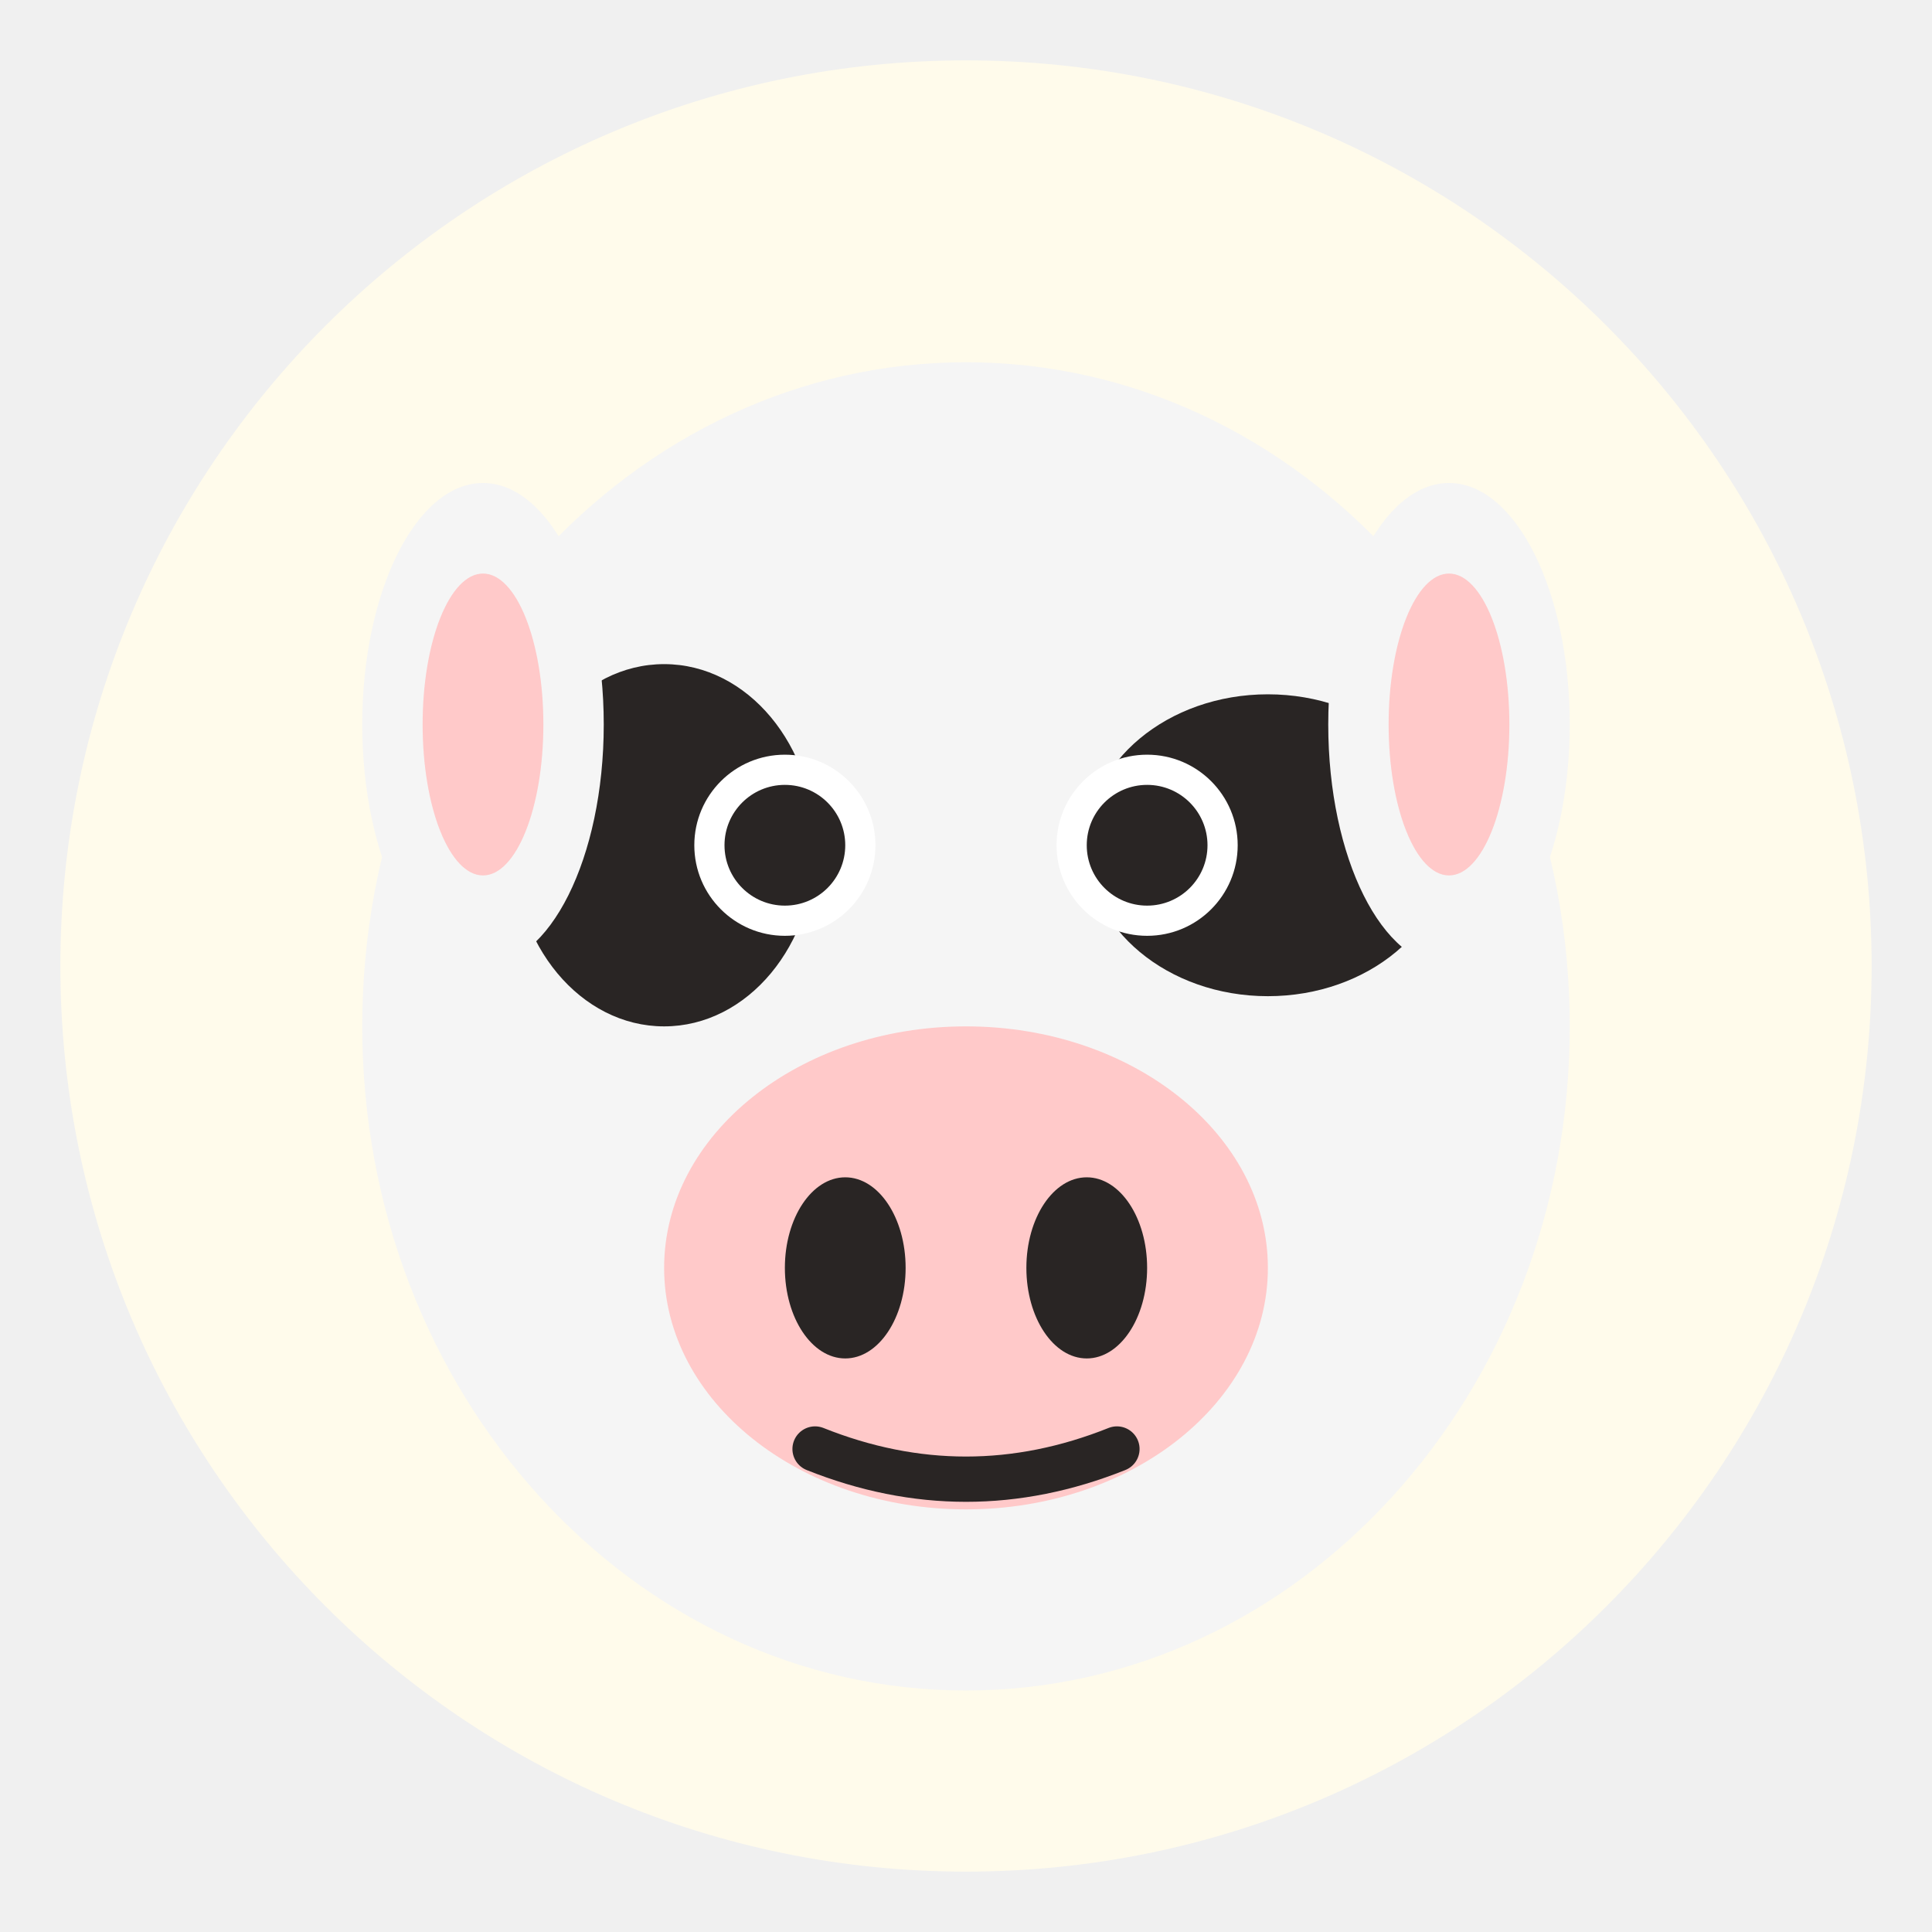
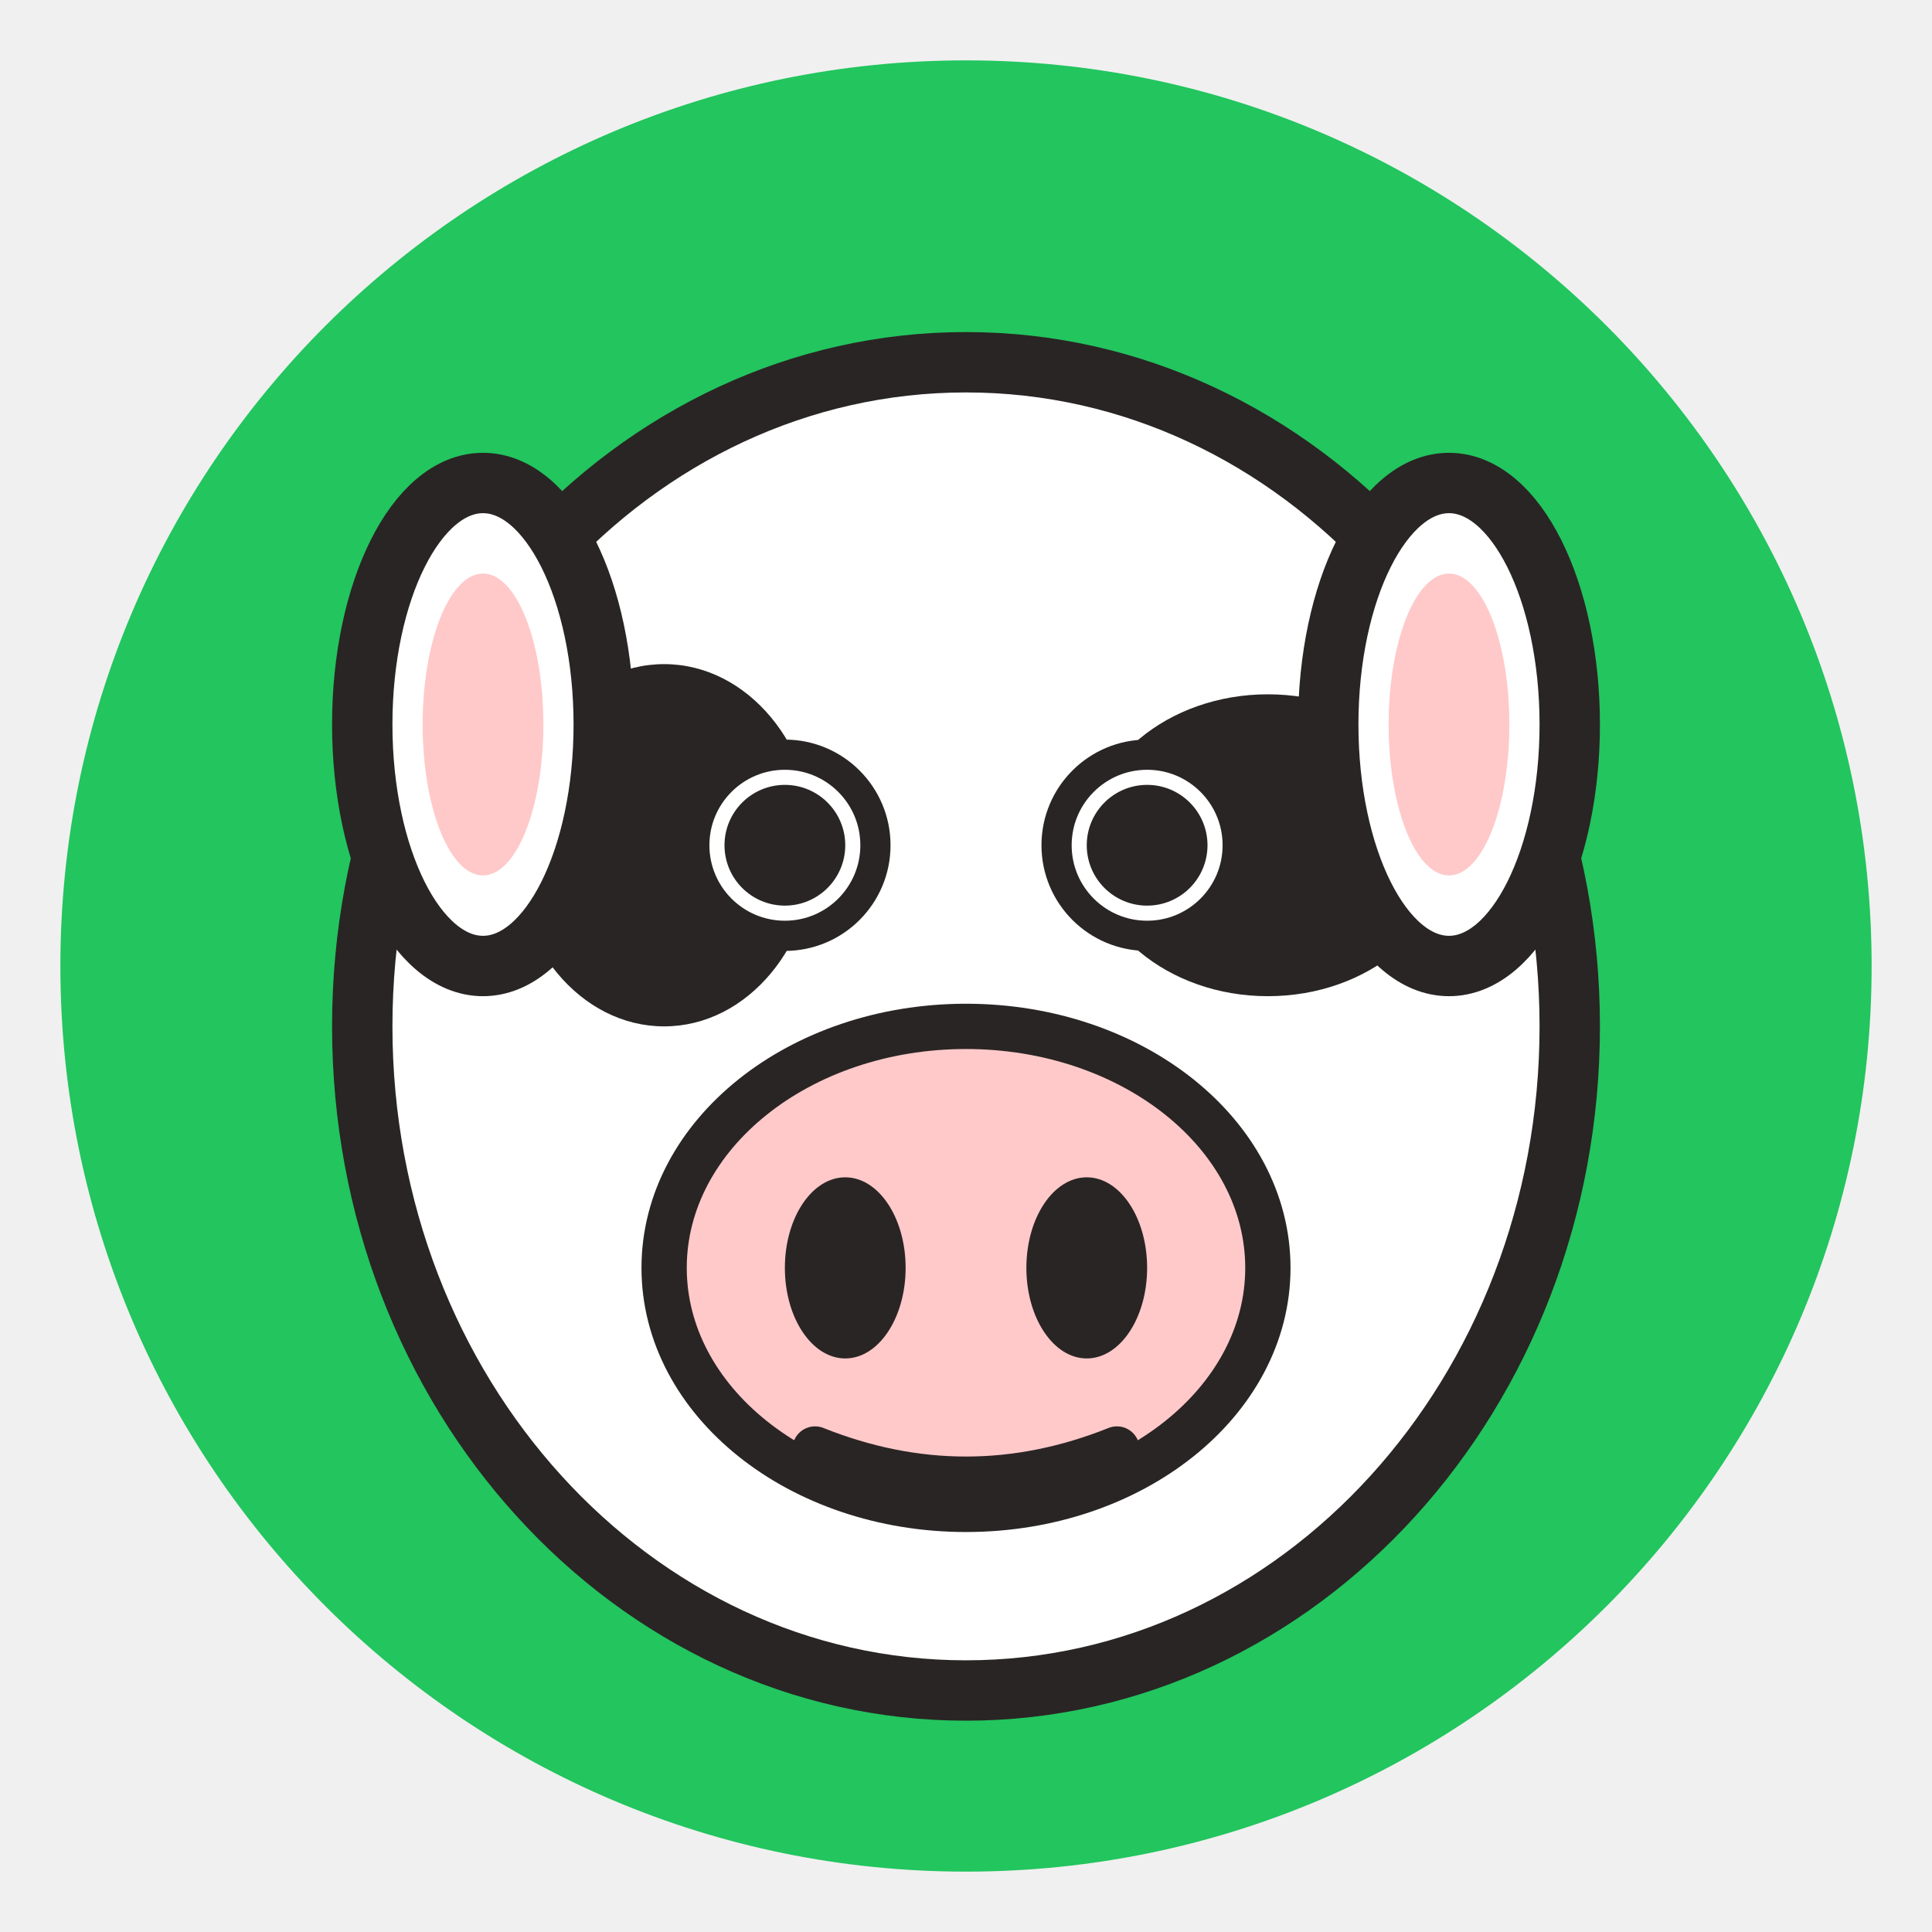
<svg xmlns="http://www.w3.org/2000/svg" viewBox="0 0 64 64">
-   <circle cx="32" cy="32" r="30" fill="#fffbeb" />
-   <ellipse cx="32" cy="34" rx="20" ry="22" fill="#f5f5f5" />
+   <circle cx="32" cy="32" r="30" fill="#22c55e" />
+   <ellipse cx="32" cy="34" rx="20" ry="22" fill="#fff" stroke="#292524" stroke-width="2" />
  <ellipse cx="22" cy="28" rx="5" ry="6" fill="#292524" />
  <ellipse cx="42" cy="28" rx="6" ry="5" fill="#292524" />
  <circle cx="28" cy="42" r="3" fill="#292524" />
-   <ellipse cx="32" cy="42" rx="10" ry="8" fill="#ffc9c9" />
+   <ellipse cx="32" cy="42" rx="10" ry="8" fill="#ffc9c9" stroke="#292524" stroke-width="1.5" />
  <ellipse cx="28" cy="42" rx="2" ry="3" fill="#292524" />
  <ellipse cx="36" cy="42" rx="2" ry="3" fill="#292524" />
-   <circle cx="26" cy="28" r="3" fill="#fff" />
-   <circle cx="38" cy="28" r="3" fill="#fff" />
+   <circle cx="26" cy="28" r="3" fill="#fff" stroke="#292524" stroke-width="1" />
+   <circle cx="38" cy="28" r="3" fill="#fff" stroke="#292524" stroke-width="1" />
  <circle cx="26" cy="28" r="2" fill="#292524" />
  <circle cx="38" cy="28" r="2" fill="#292524" />
-   <ellipse cx="16" cy="24" rx="4" ry="8" fill="#f5f5f5" />
-   <ellipse cx="48" cy="24" rx="4" ry="8" fill="#f5f5f5" />
+   <ellipse cx="16" cy="24" rx="4" ry="8" fill="#fff" stroke="#292524" stroke-width="2" />
+   <ellipse cx="48" cy="24" rx="4" ry="8" fill="#fff" stroke="#292524" stroke-width="2" />
  <ellipse cx="16" cy="24" rx="2" ry="5" fill="#ffc9c9" />
  <ellipse cx="48" cy="24" rx="2" ry="5" fill="#ffc9c9" />
  <path d="M 27 48 Q 32 50 37 48" stroke="#292524" stroke-width="1.5" fill="none" stroke-linecap="round" />
</svg>
